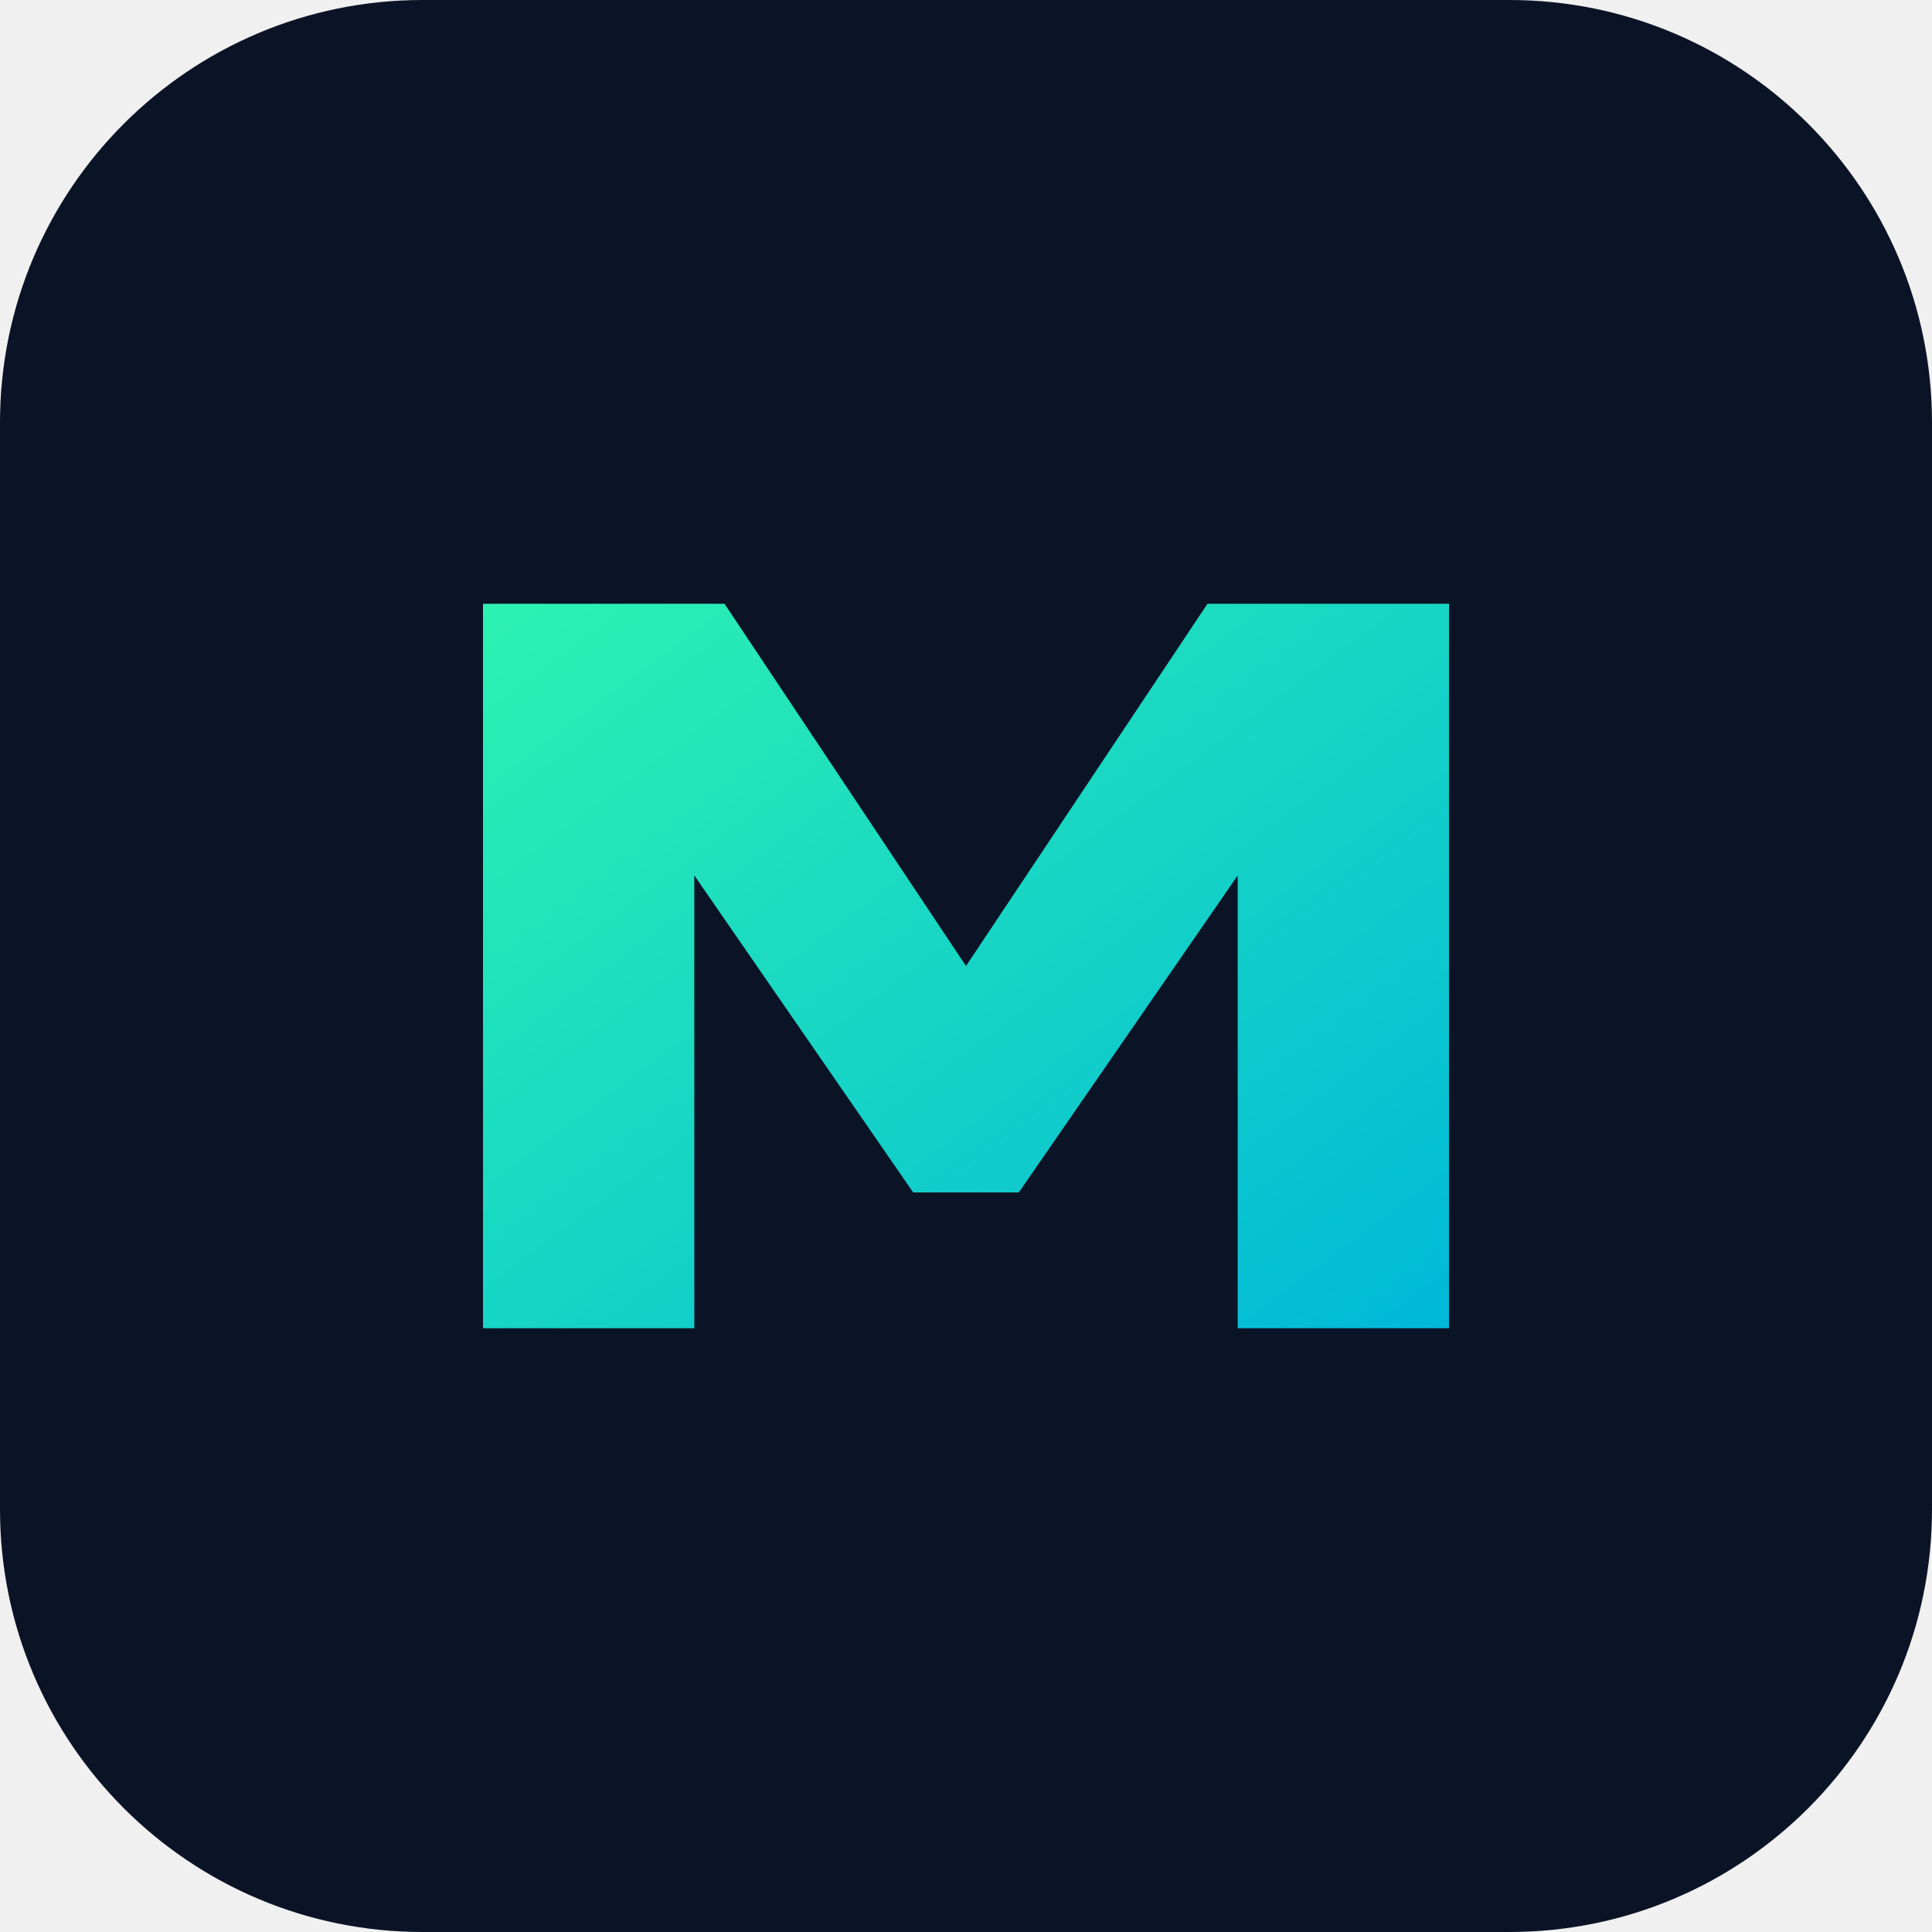
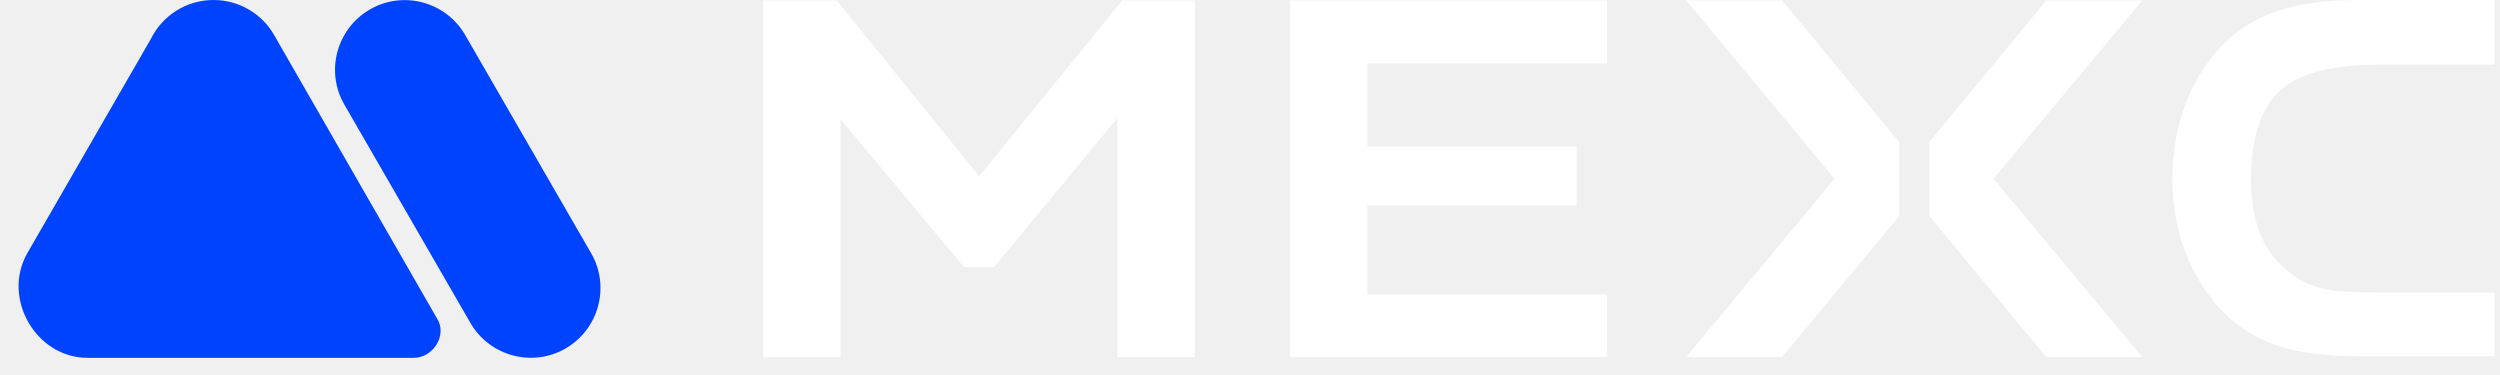
- <svg xmlns="http://www.w3.org/2000/svg" viewBox="0 0 128 128">
-   <rect width="128" height="128" rx="28" fill="#0B1426" />
-   <defs>
-     <linearGradient id="mexc-g" x1="0" y1="0" x2="1" y2="1">
-       <stop offset="0%" stop-color="#2EF2B1" />
-       <stop offset="100%" stop-color="#00B8D9" />
-     </linearGradient>
-   </defs>
-   <path d="M32 88V40l16 0 16 24 16-24h16v48h-14V58l-14.5 21h-7L46 58v30H32z" fill="url(#mexc-g)" />
+ <svg xmlns="http://www.w3.org/2000/svg" width="140" height="21" viewBox="0 0 140 21" fill="white">
+   <path fill-rule="evenodd" clip-rule="evenodd" d="M4.895 20.039H23.172C24.258 20.039 25.084 18.748 24.459 17.81L15.332 1.931C14.666 0.782 13.401 0 11.953 0C10.436 0 9.102 0.874 8.459 2.161L1.516 14.202C0.102 16.726 2.03 20.039 4.895 20.039Z" fill="#0043FF" />
+   <path fill-rule="evenodd" clip-rule="evenodd" d="M19.286 5.861C18.206 4 18.849 1.61 20.712 0.53C22.574 -0.55 24.965 0.093 26.045 1.954L33.103 14.18C34.183 16.041 33.539 18.431 31.677 19.511C29.815 20.591 27.424 19.948 26.344 18.086L19.286 5.861Z" fill="#0043FF" />
+   <path d="M127.666 5.089C128.732 4.095 130.602 3.622 133.325 3.622H139.694V0H132.165C130.365 0 128.85 0.19 127.666 0.569C126.506 0.947 125.488 1.539 124.612 2.367C123.689 3.267 122.955 4.379 122.434 5.704C121.913 7.053 121.652 8.521 121.652 10.059C121.652 11.527 121.913 12.947 122.434 14.248C122.955 15.55 123.689 16.686 124.612 17.585C125.464 18.414 126.482 19.006 127.619 19.384C128.779 19.763 130.318 19.952 132.165 19.952H139.694V16.378H133.325C131.881 16.378 130.886 16.331 130.318 16.213C129.726 16.095 129.182 15.905 128.732 15.621C127.832 15.053 127.145 14.319 126.696 13.396C126.269 12.497 126.056 11.361 126.056 10.036C126.056 7.763 126.601 6.083 127.666 5.089Z" fill="white" />
+   <path d="M72.238 20H89.996V16.497H76.571V11.503H88.291V8.19H76.571V3.551H89.996V0.024H72.238V20Z" fill="white" />
+   <path d="M94.424 0.024L102.735 10.012L94.424 20H99.799L106.358 12.095V7.953L99.799 0.024H94.424Z" fill="white" />
+   <path d="M114.597 0.024L108.039 7.953V12.095L114.597 20H119.972L111.637 10.012L119.972 0.024H114.597Z" fill="white" />
+   <path d="M54.836 9.87L46.857 0.024H42.737V20H47.07V6.675L53.984 14.959H55.665L62.579 6.604V20H66.912V0.024H62.839L54.836 9.87Z" fill="white" />
</svg>
